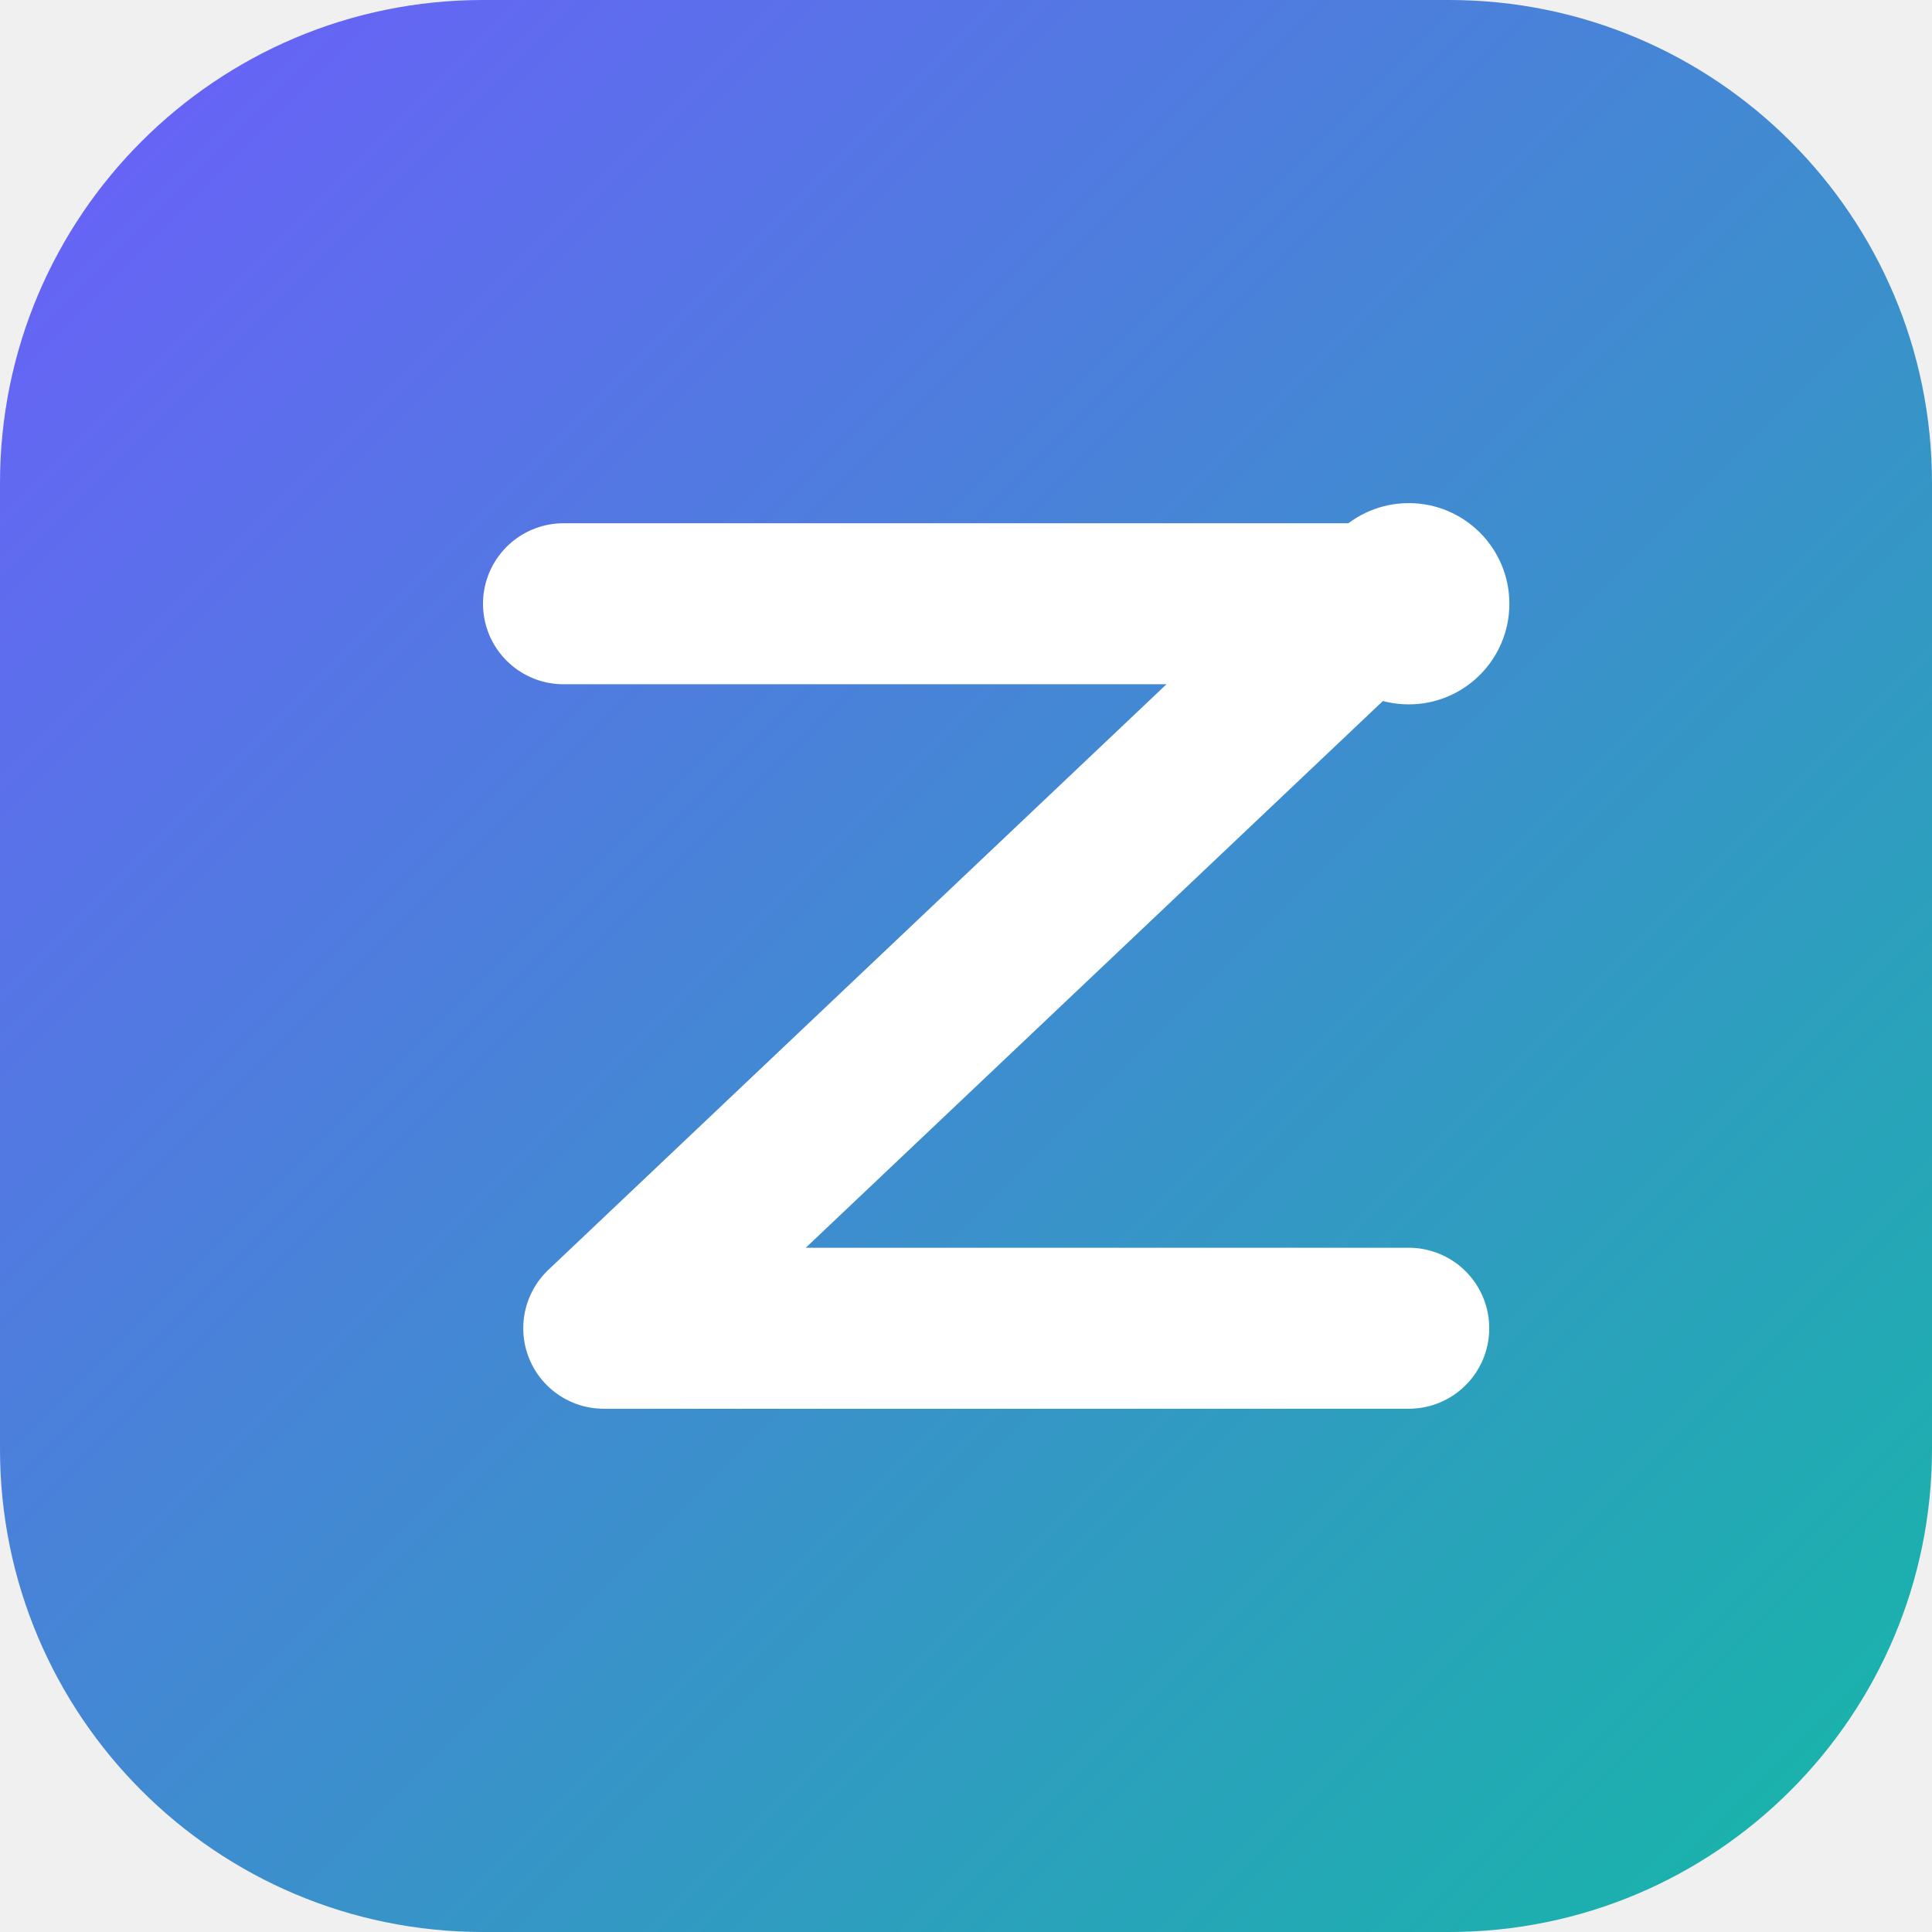
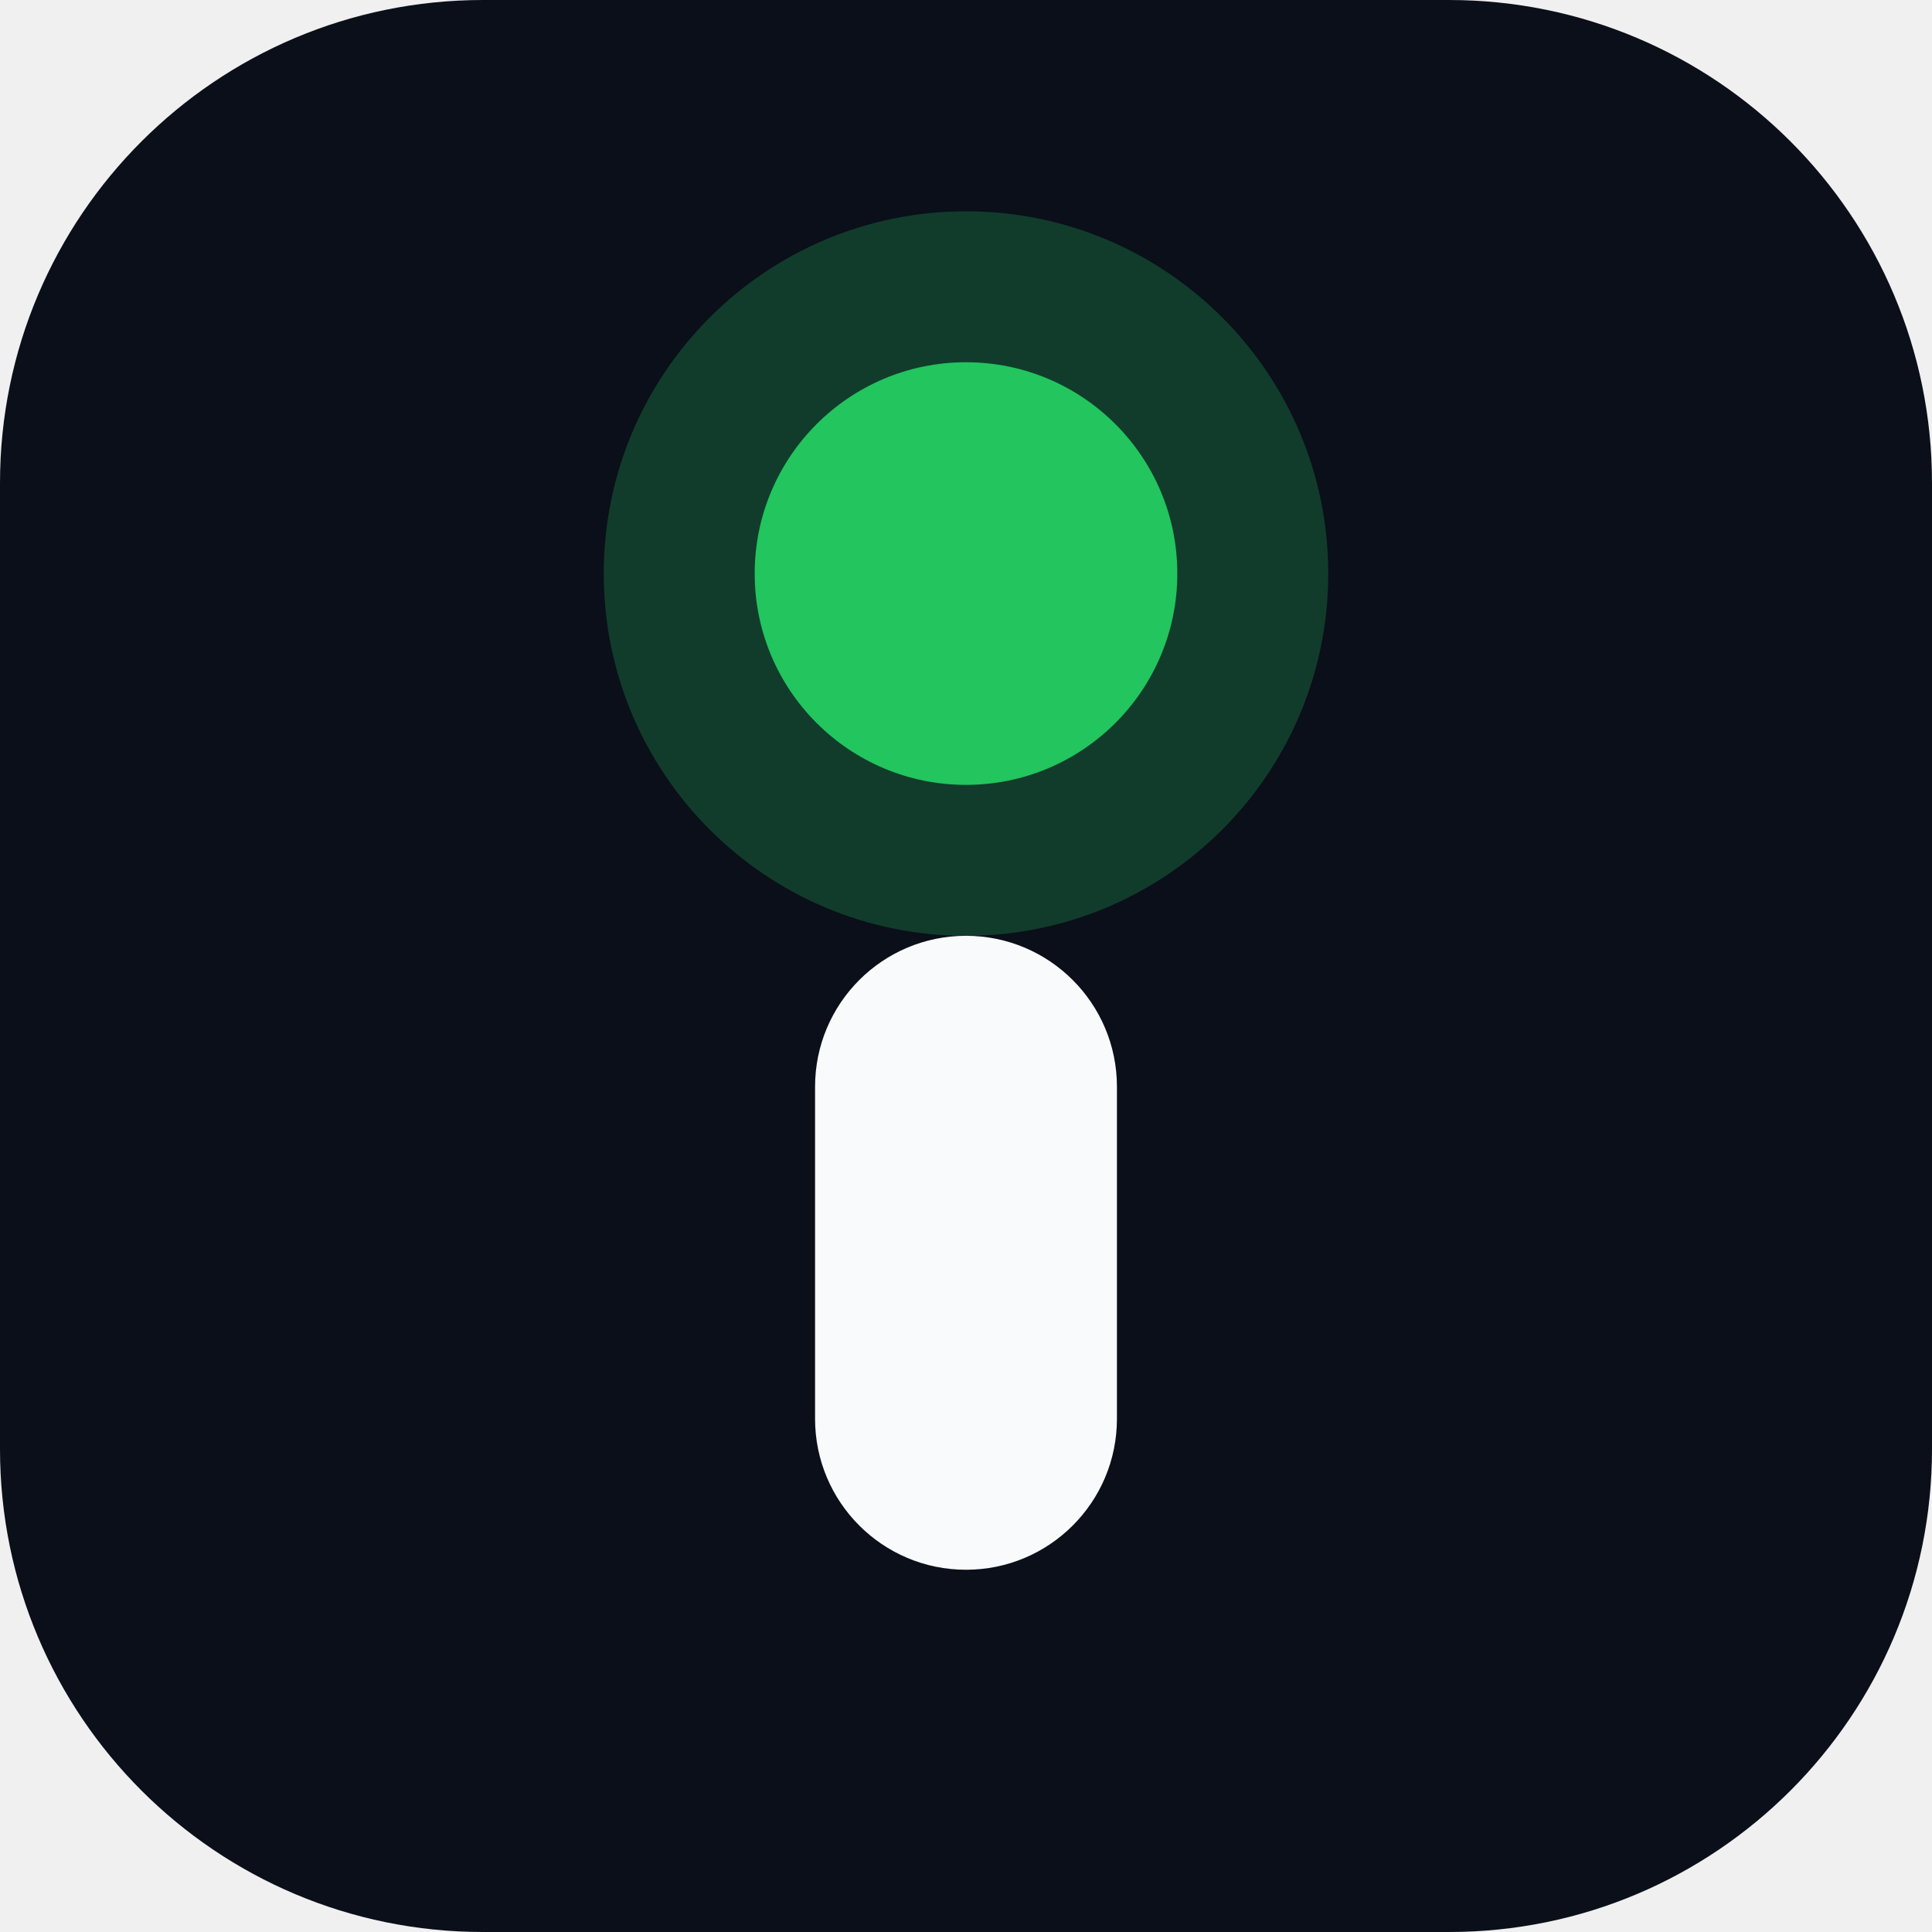
- <svg xmlns="http://www.w3.org/2000/svg" viewBox="0 0 96 96" width="96" height="96" role="img" aria-labelledby="t">
-   <defs>
-     <linearGradient id="g" x1="0" y1="0" x2="1" y2="1">
-       <stop offset="0" stop-color="#6d5dfc" />
-       <stop offset="1" stop-color="#14b8a6" />
-     </linearGradient>
-   </defs>
-   <rect width="96" height="96" rx="24" fill="url(#g)" />
-   <path d="M28 30h40L30 66h40" fill="none" stroke="#fff" stroke-width="8" stroke-linecap="round" stroke-linejoin="round" />
-   <circle cx="70" cy="30" r="5" fill="#fff" />
+ <svg xmlns="http://www.w3.org/2000/svg" viewBox="0 0 64 64" width="96" height="96" role="img" aria-labelledby="t">
+   <rect width="64" height="64" rx="16" fill="#0b0f19" />
+   <circle cx="32" cy="19" r="12" fill="#22c55e" opacity=".25" />
+   <circle cx="32" cy="19" r="7" fill="#22c55e" />
+   <rect x="27" y="31" width="10" height="21" rx="5" fill="#f8fafc" />
</svg>
